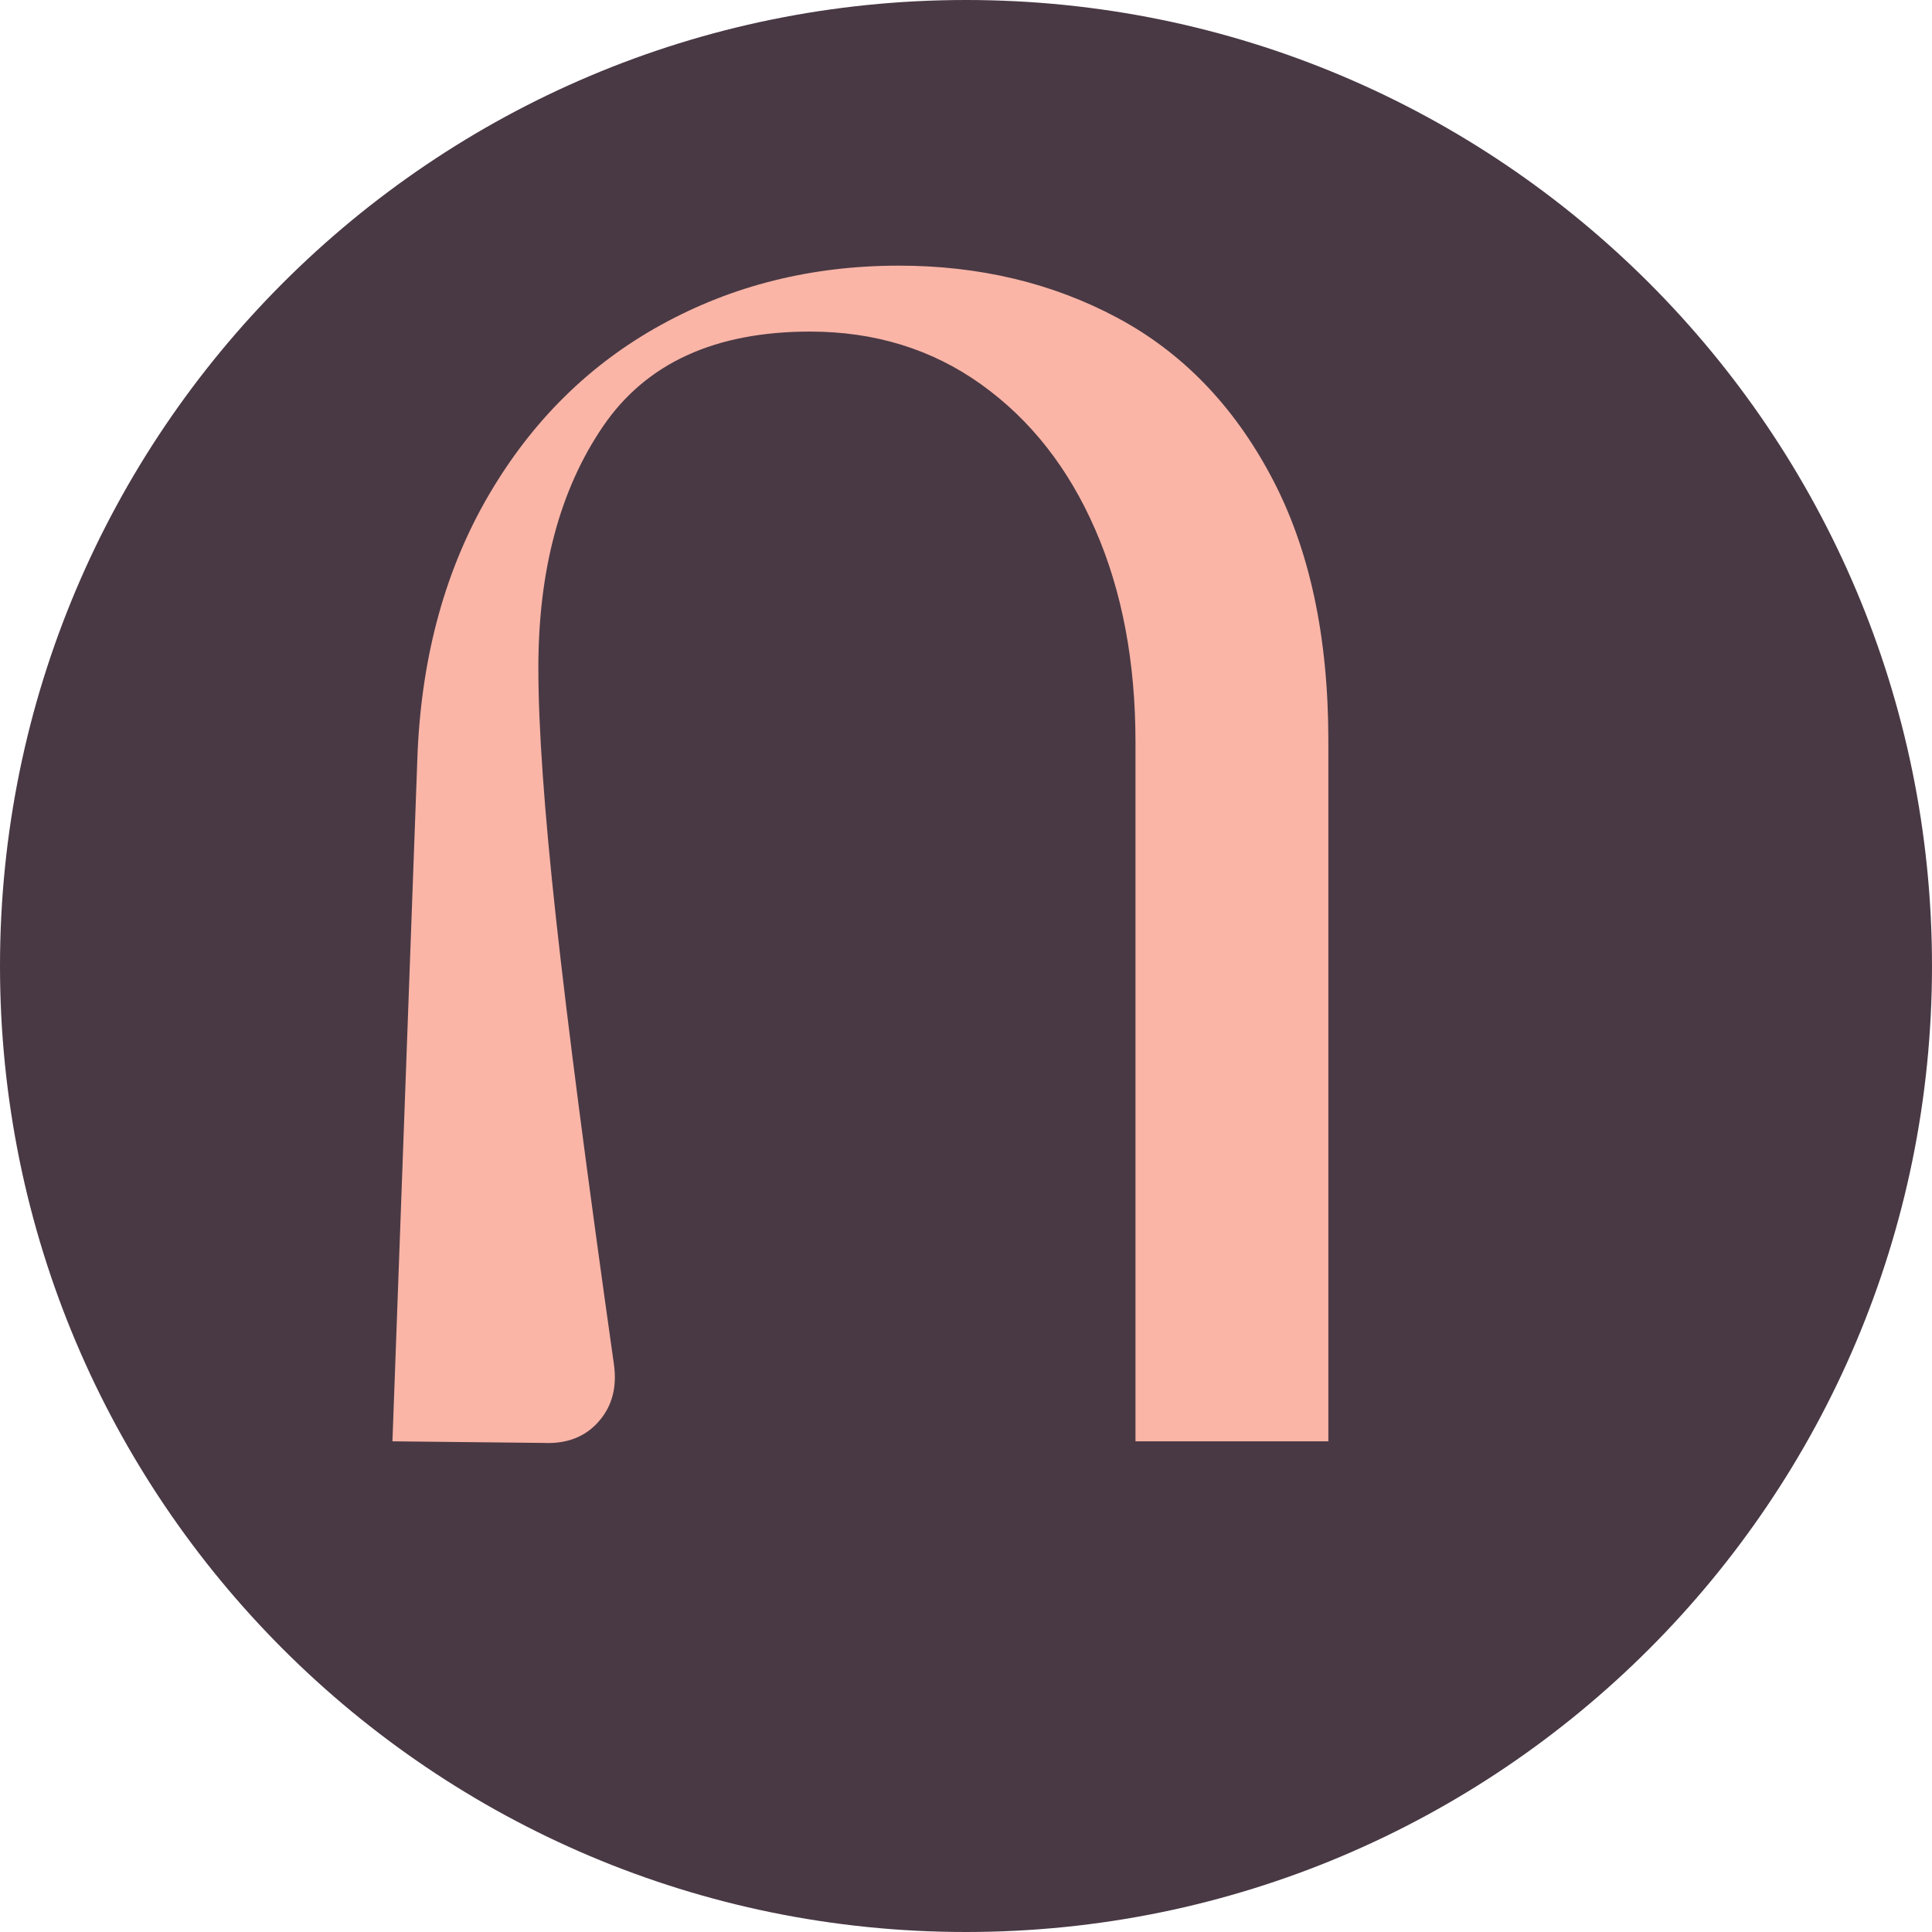
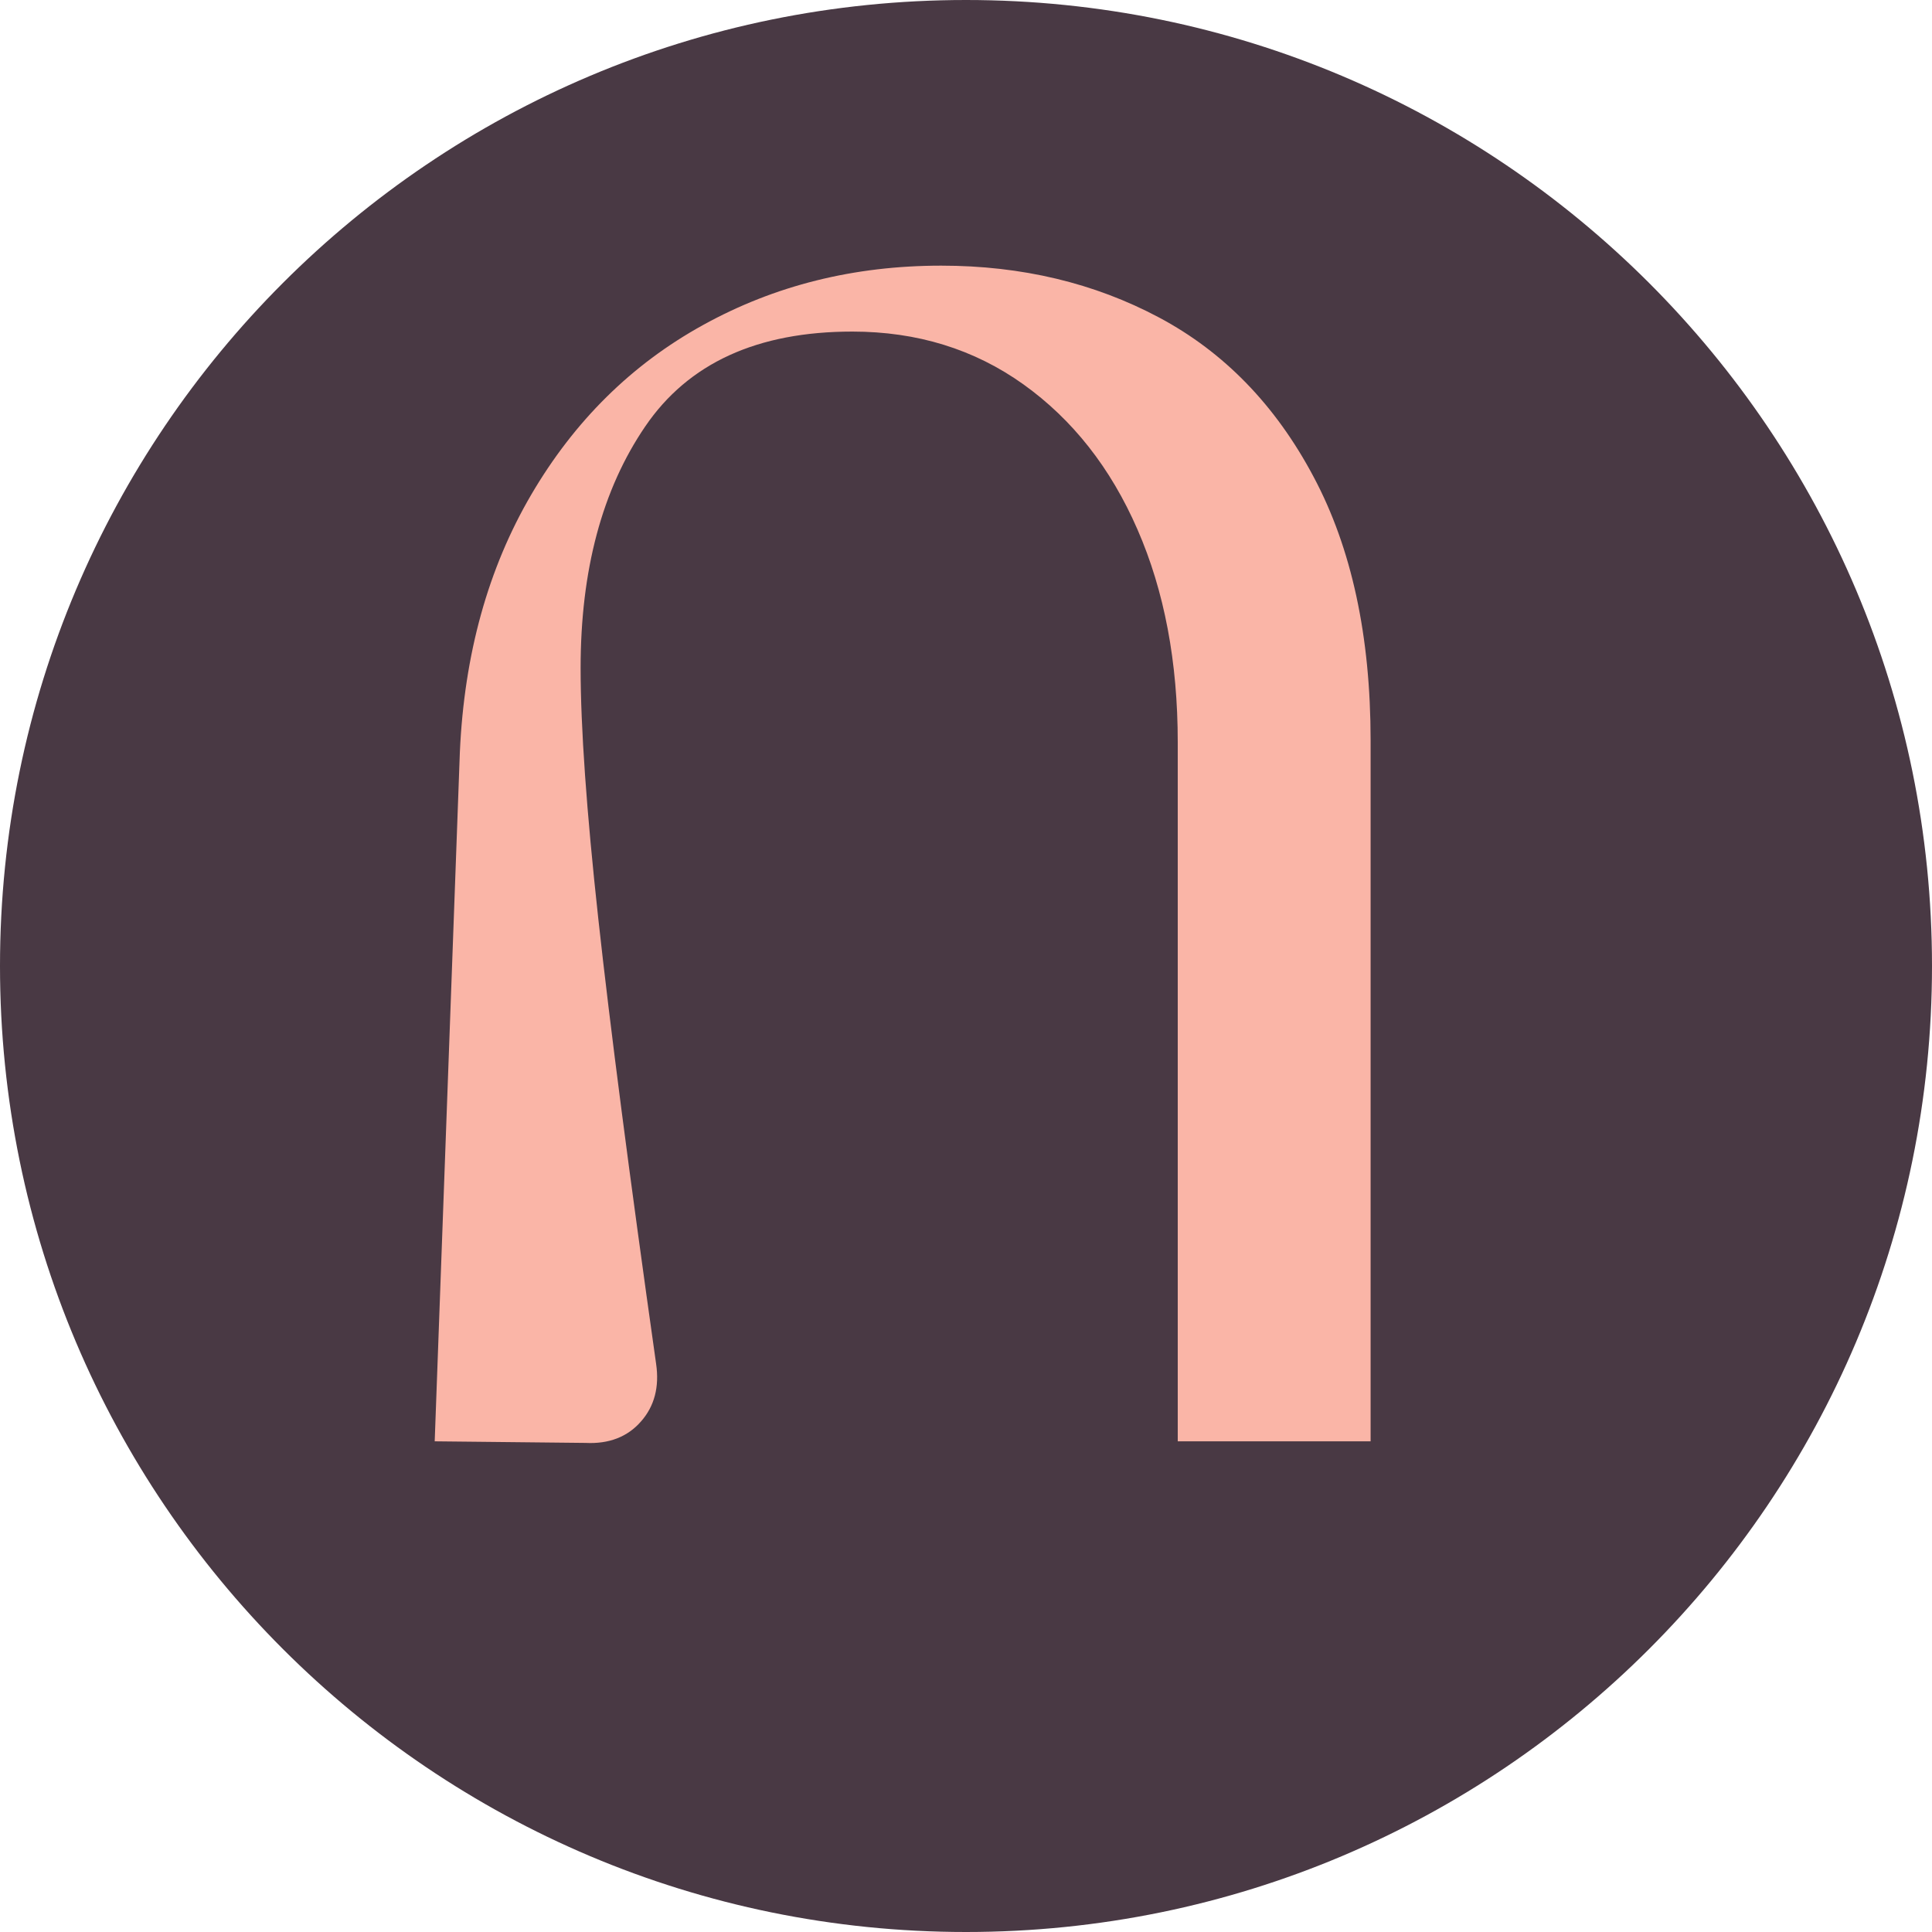
<svg xmlns="http://www.w3.org/2000/svg" width="32" height="32" viewBox="0 0 32 32" fill="none">
  <circle cx="16" cy="16" r="16" fill="#493944" />
-   <g transform="translate(6.5, 4) scale(0.8)">
+   <g transform="translate(7.2, 4) scale(0.8)">
    <path d="M15 1.575C16.343 2.291 17.41 3.39 18.195 4.869C18.984 6.348 19.377 8.169 19.377 10.331V24.841H15.384V10.367C15.384 8.705 15.107 7.237 14.55 5.962C13.995 4.686 13.206 3.686 12.189 2.958C11.172 2.231 9.99 1.865 8.647 1.865C6.679 1.865 5.251 2.518 4.358 3.83C3.466 5.138 3.021 6.806 3.021 8.83C3.021 10.058 3.143 11.789 3.387 14.02C3.631 16.25 4.03 19.323 4.584 23.236C4.654 23.715 4.55 24.114 4.27 24.431C3.993 24.748 3.609 24.898 3.125 24.874L0 24.841L0.521 10.57C0.612 8.543 1.106 6.767 1.998 5.243C2.89 3.719 4.075 2.545 5.558 1.728C7.039 0.91 8.68 0.5 10.486 0.5C12.152 0.5 13.657 0.859 15 1.575Z" fill="#FAB5A7" />
  </g>
</svg>
